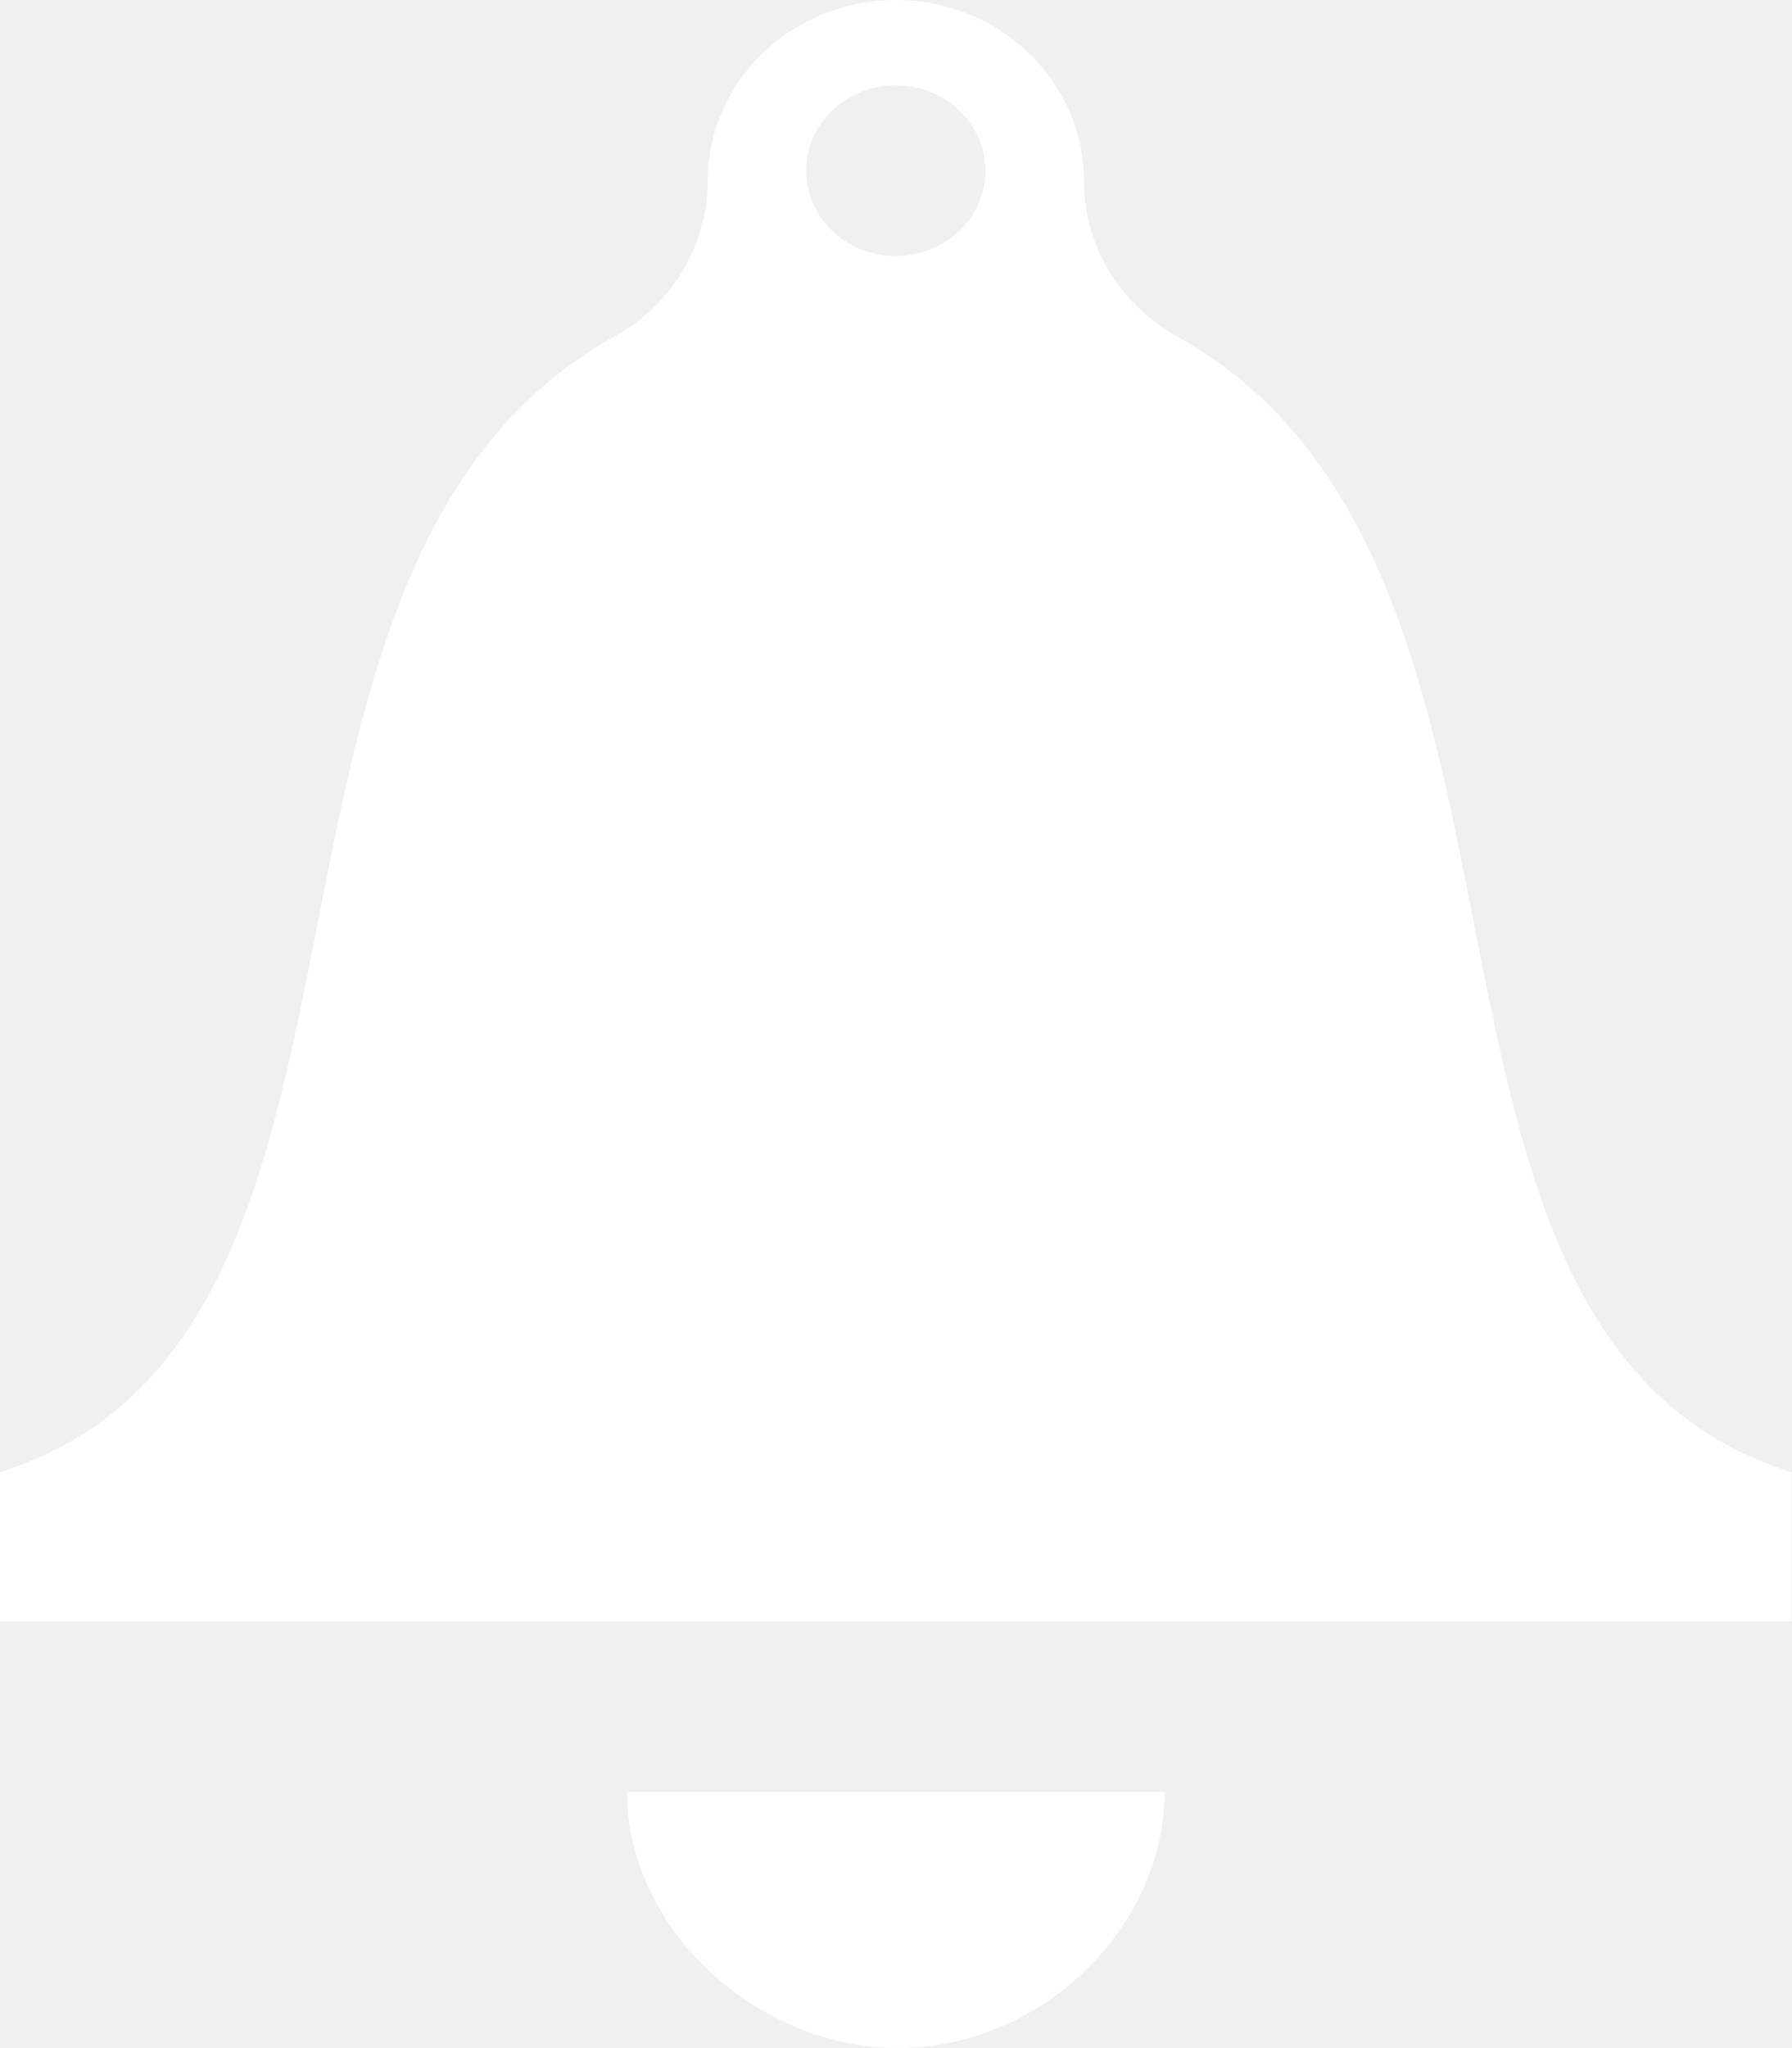
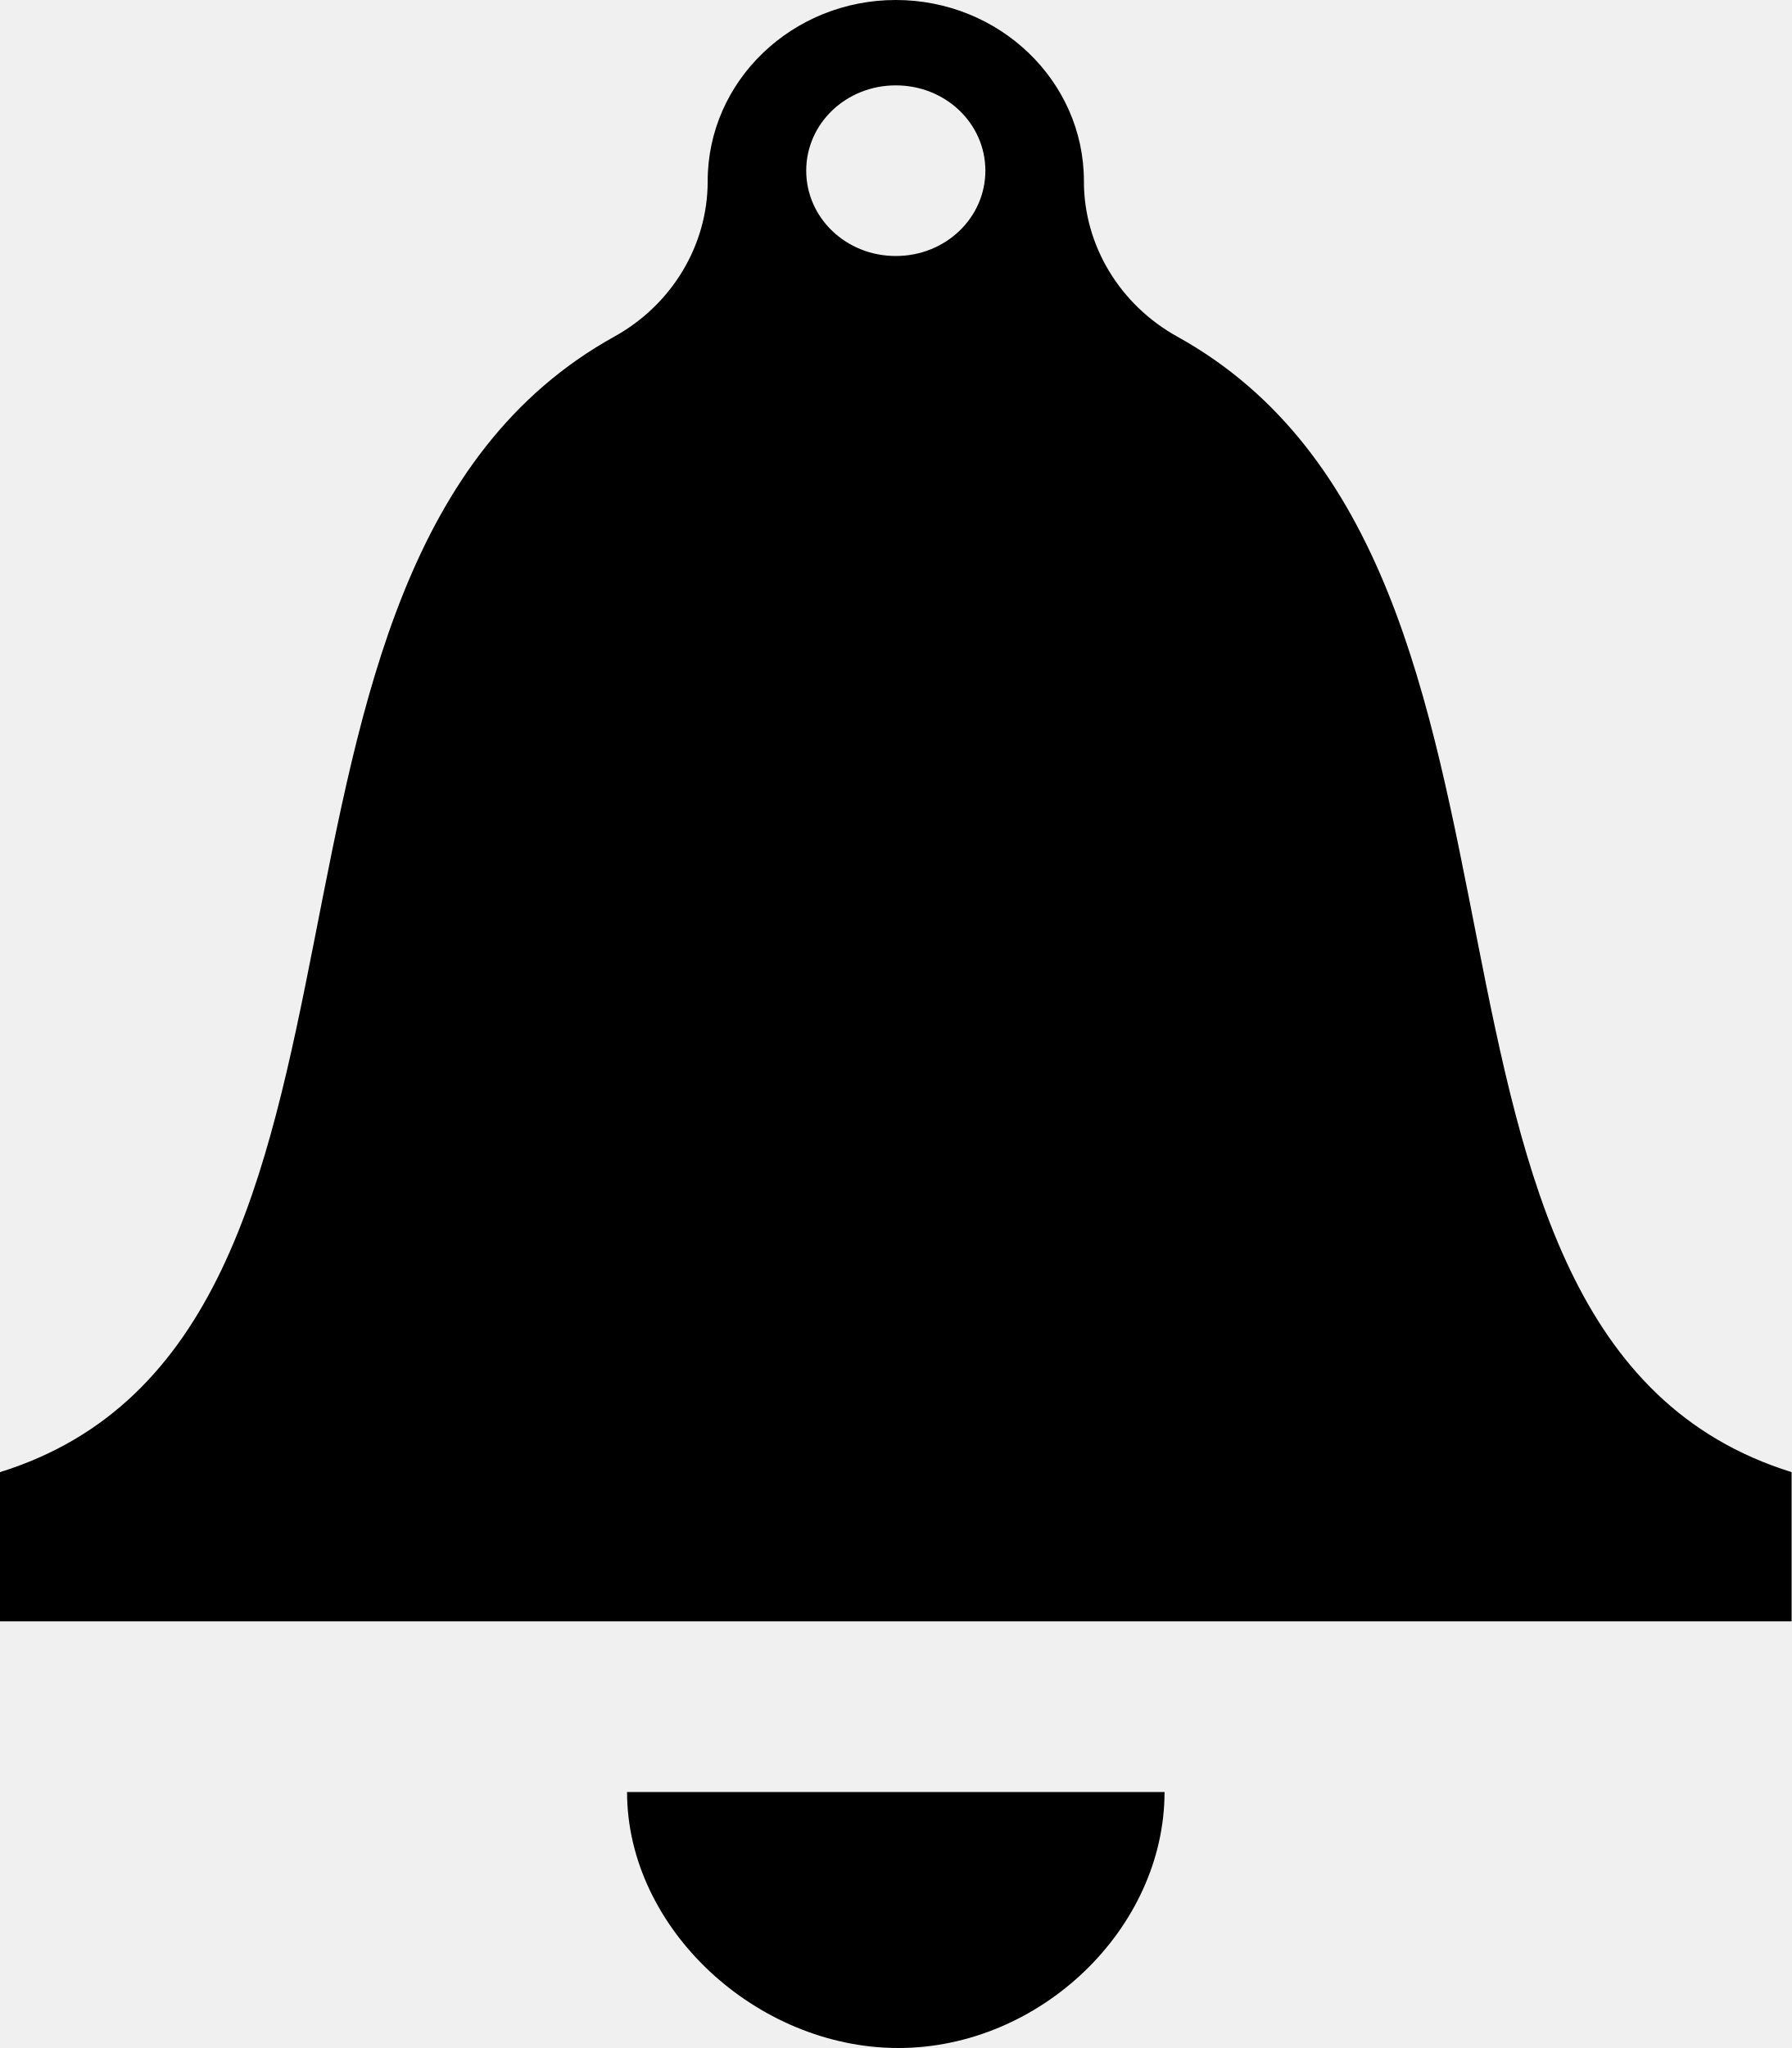
<svg xmlns="http://www.w3.org/2000/svg" id="SvgjsSvg1029" version="1.1" width="14" height="16">
  <defs id="SvgjsDefs1030" />
-   <path id="SvgjsPath1031" d="M1060.2 16.63C1059.75 16.381 1059.47 15.917 1059.47 15.417L1059.47 15.415C1059.47 14.633 1058.81 14 1058 14C1057.19 14 1056.53 14.633 1056.53 15.415L1056.53 15.417C1056.53 15.917 1056.25 16.381 1055.8 16.63C1052.54 18.438 1054.41 24.44 1051 25.501L1051 26.667L1065 26.667L1065 25.501C1061.59 24.44 1063.46 18.438 1060.2 16.63ZM1058 14.667C1058.39 14.667 1058.7 14.966 1058.7 15.333C1058.7 15.701 1058.39 16 1058 16C1057.61 16 1057.3 15.701 1057.3 15.333C1057.3 14.966 1057.61 14.667 1058 14.667ZM1060.1 28C1060.1 29.065 1059.13 30 1058.02 30C1056.91 30 1055.9 29.065 1055.9 28Z " fill="#ffffff" transform="matrix(1,0,0,1,-1051,-14)" />
+   <path id="SvgjsPath1031" d="M1060.2 16.63C1059.75 16.381 1059.47 15.917 1059.47 15.417L1059.47 15.415C1059.47 14.633 1058.81 14 1058 14C1057.19 14 1056.53 14.633 1056.53 15.415L1056.53 15.417C1056.53 15.917 1056.25 16.381 1055.8 16.63C1052.54 18.438 1054.41 24.44 1051 25.501L1051 26.667L1065 26.667L1065 25.501C1061.59 24.44 1063.46 18.438 1060.2 16.63ZM1058 14.667C1058.39 14.667 1058.7 14.966 1058.7 15.333C1058.7 15.701 1058.39 16 1058 16C1057.61 16 1057.3 15.701 1057.3 15.333C1057.3 14.966 1057.61 14.667 1058 14.667ZM1060.1 28C1060.1 29.065 1059.13 30 1058.02 30C1056.91 30 1055.9 29.065 1055.9 28Z " transform="matrix(1,0,0,1,-1051,-14)" />
</svg>
